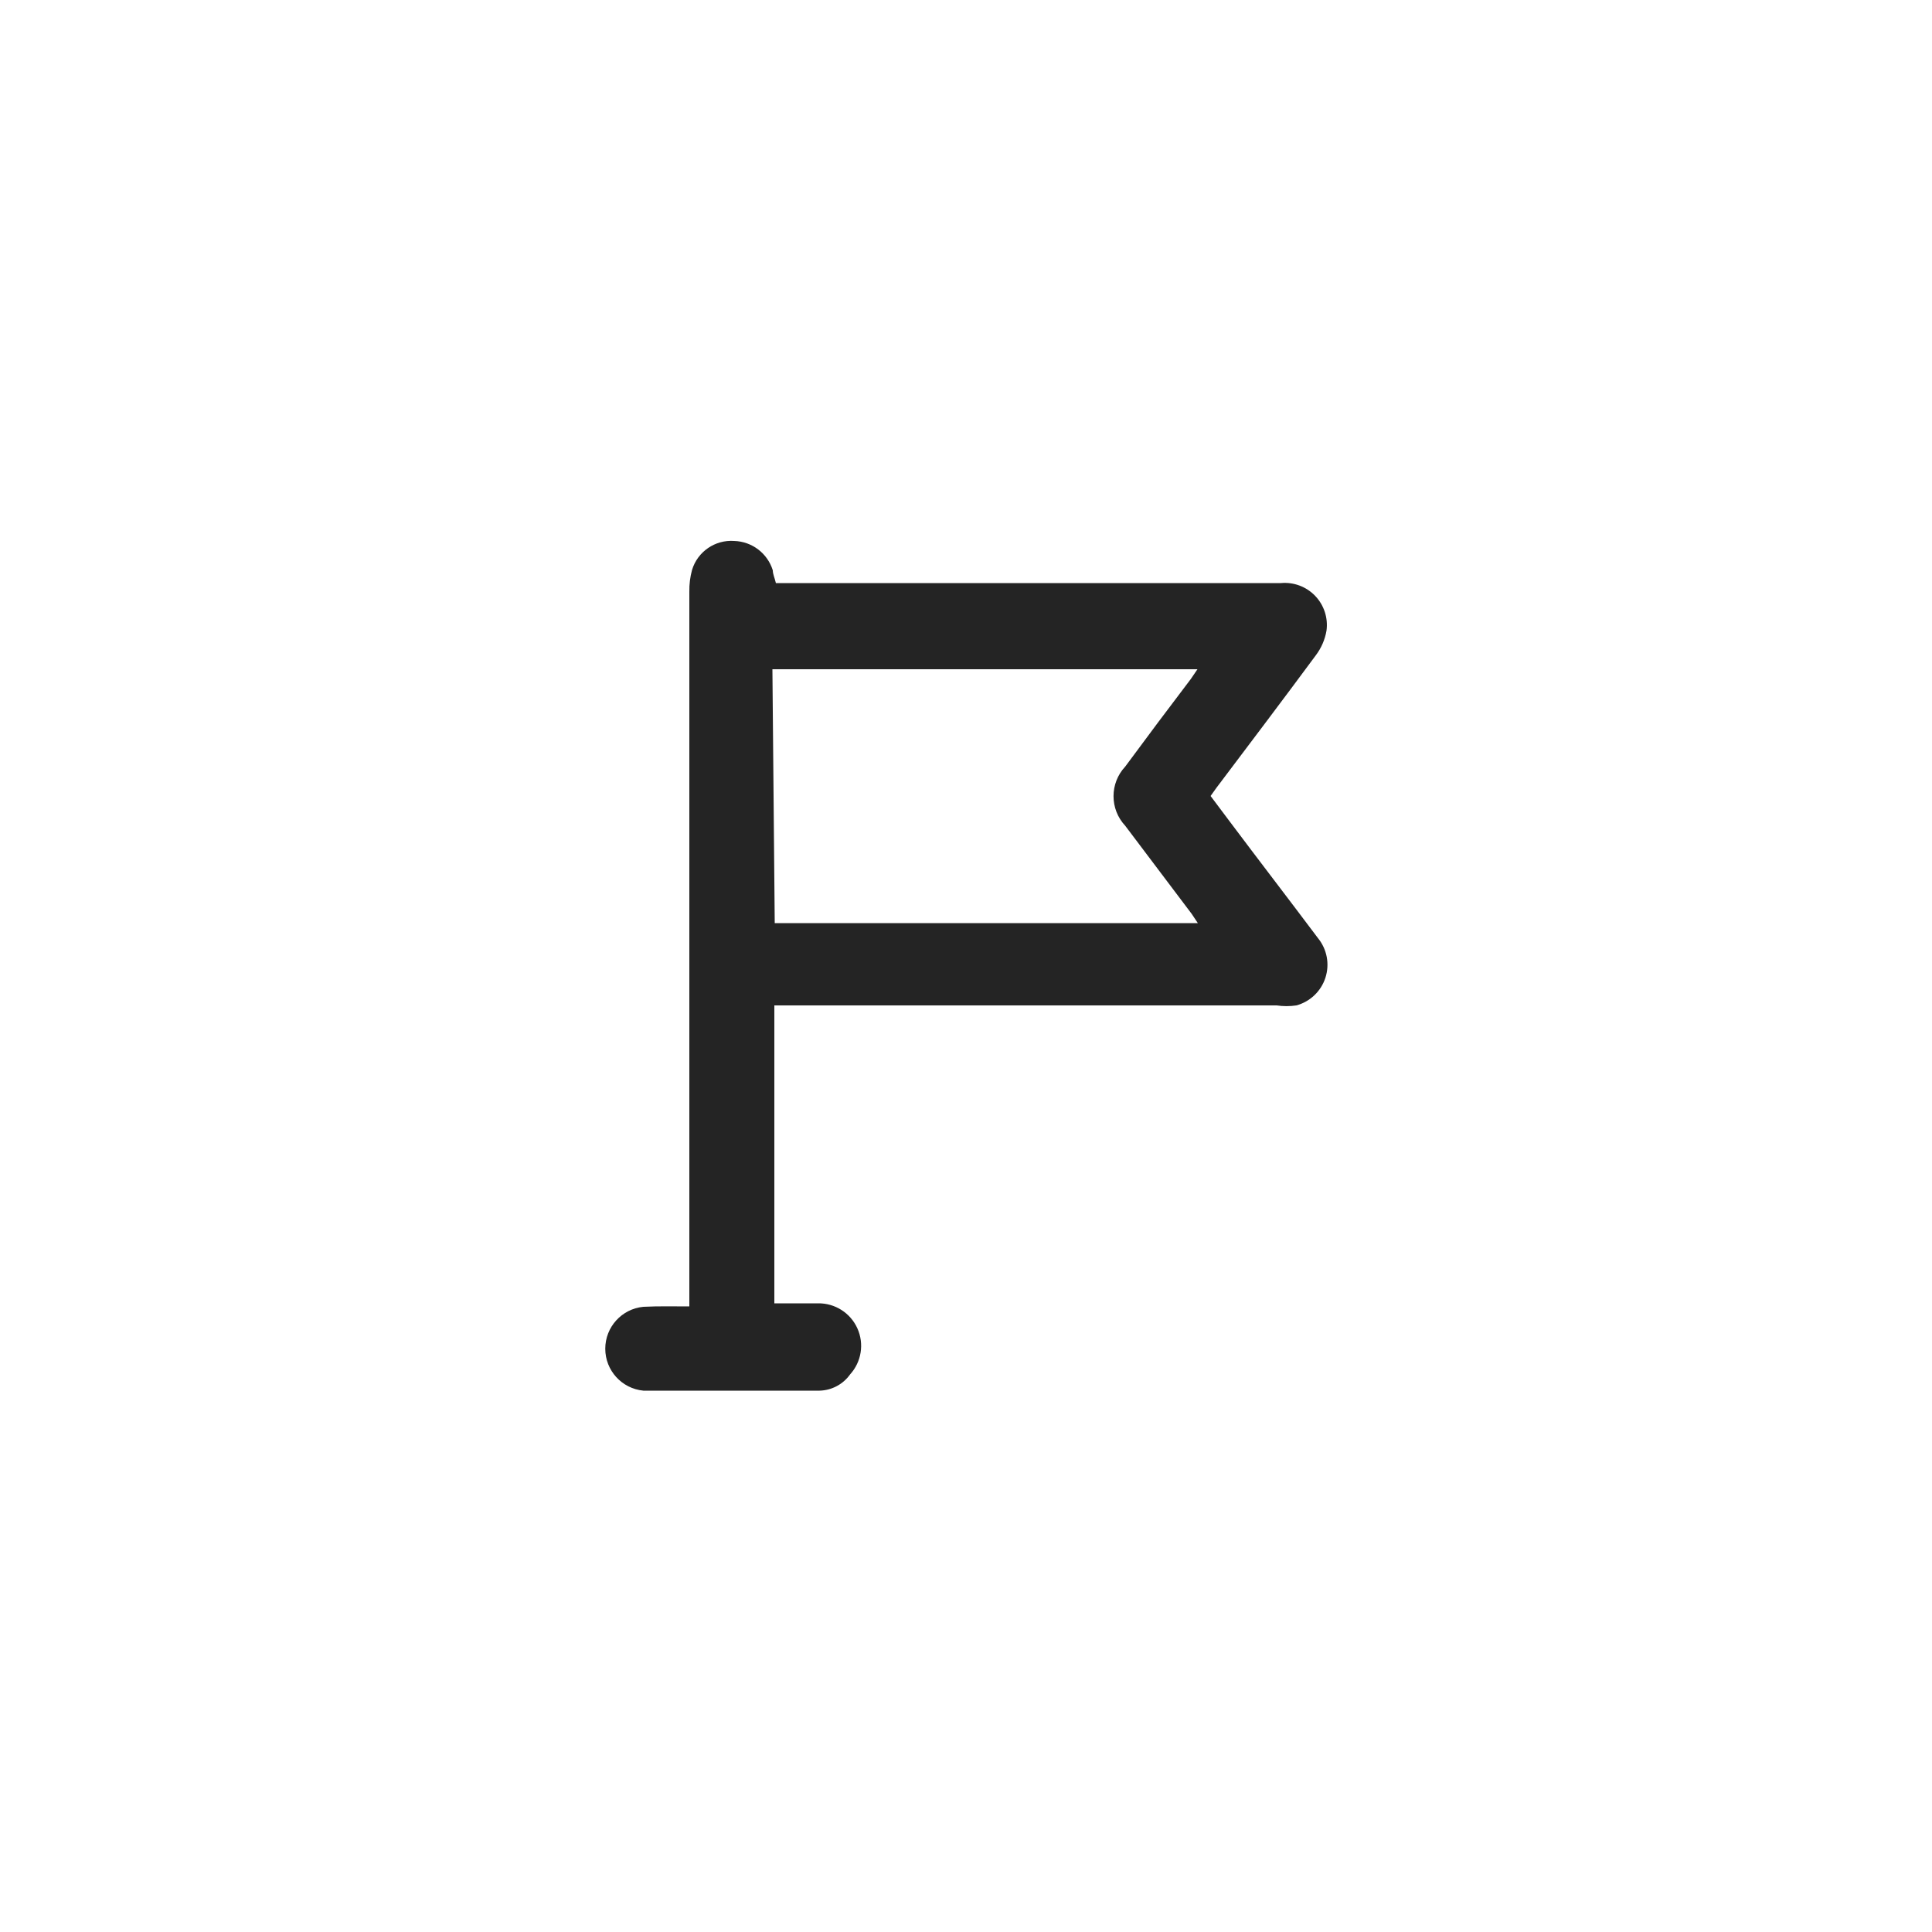
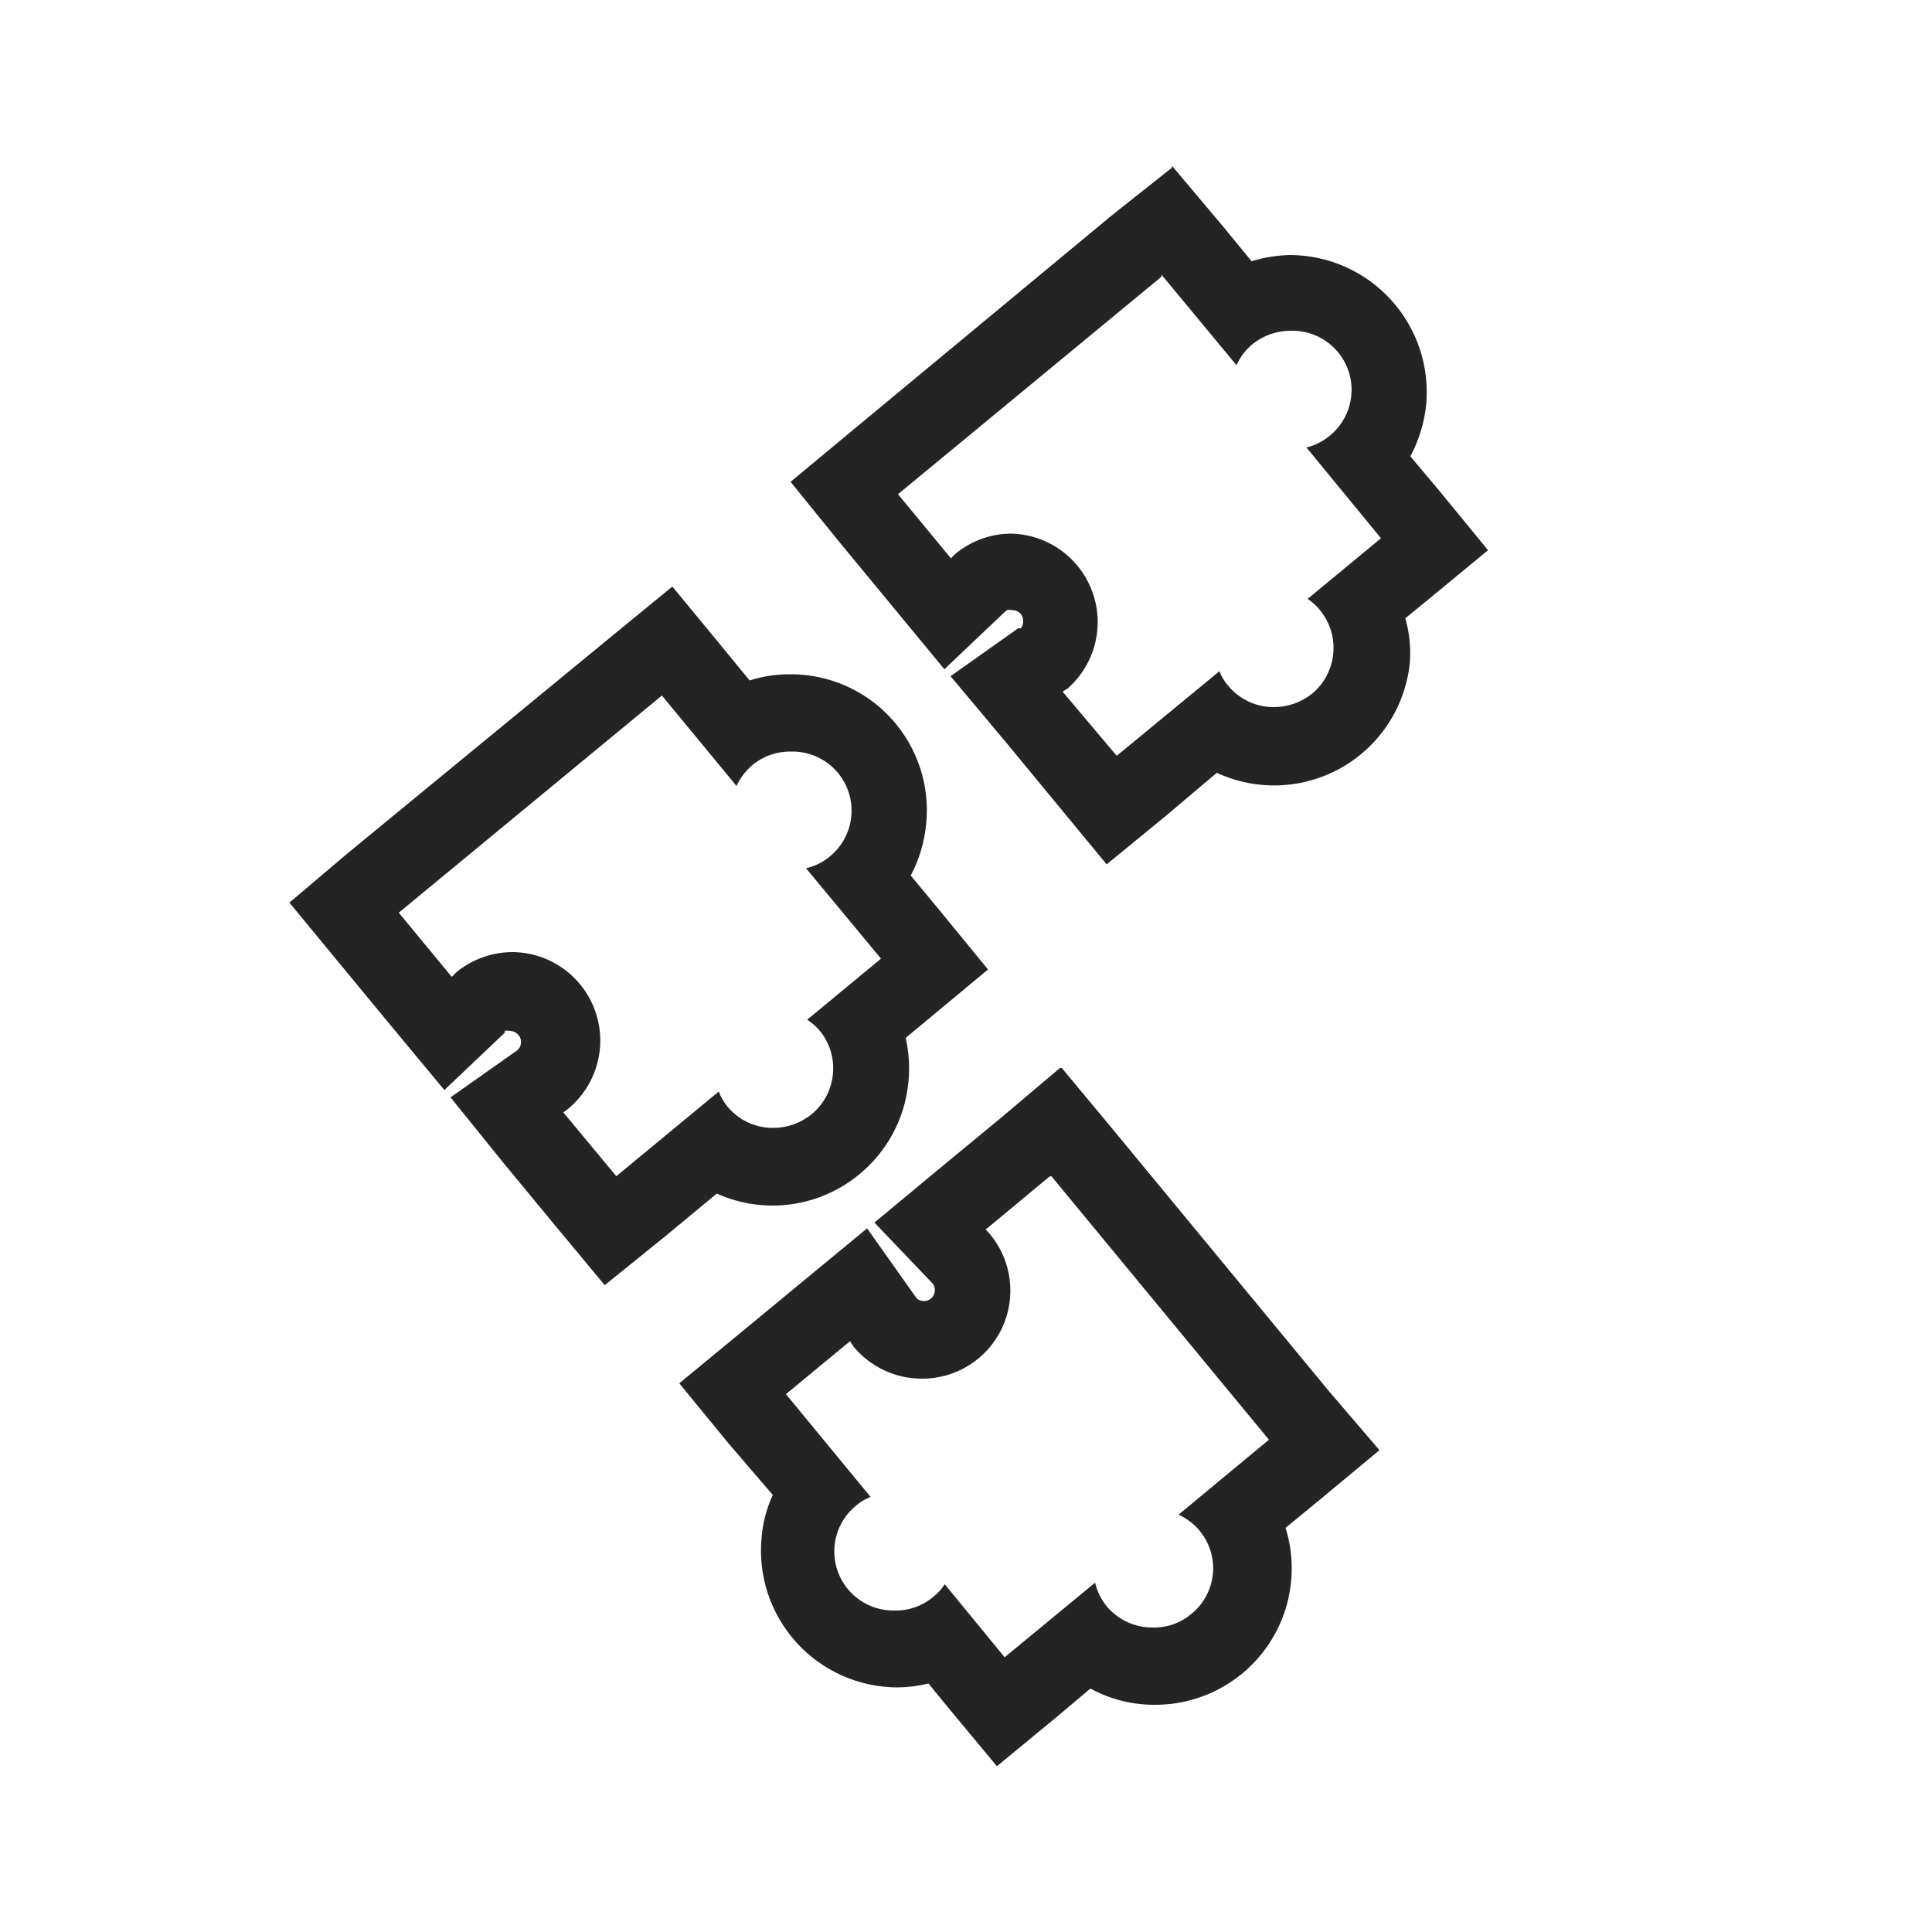
<svg xmlns="http://www.w3.org/2000/svg" viewBox="0 0 50 50">
  <defs>
    <style>.cls-1{fill:none;}.cls-2{fill:#242424;}</style>
  </defs>
  <g id="Layer_2" data-name="Layer 2">
    <g id="Layer_1-2" data-name="Layer 1">
      <rect class="cls-1" width="50" height="50" rx="11.24" />
-       <path class="cls-2" d="M17.84,33.81V15.31a2,2,0,0,1,.07-.56A1.06,1.06,0,0,1,19,14a1.08,1.08,0,0,1,1,.76c0,.1.05.2.08.33H33.15a1.09,1.09,0,0,1,1.18,1.23,1.47,1.47,0,0,1-.27.63c-.85,1.15-1.72,2.3-2.58,3.44l-.15.21.51.68c.75,1,1.52,2,2.27,3a1.09,1.09,0,0,1-.56,1.74,1.73,1.73,0,0,1-.51,0h-13v7.71c.38,0,.75,0,1.13,0A1.1,1.1,0,0,1,22,35.57a1,1,0,0,1-.79.42c-1.52,0-3,0-4.56,0a1.09,1.09,0,0,1,0-2.17C17.05,33.8,17.42,33.81,17.84,33.81Zm2.21-9.92H31l-.16-.24-1.72-2.28a1.12,1.12,0,0,1,0-1.53c.56-.76,1.13-1.52,1.7-2.27l.17-.25h-11Z" />
+       <path class="cls-2" d="M17.13,18l1.93,2.34a1.65,1.65,0,0,1,.41-.54,1.53,1.53,0,0,1,1-.35,1.53,1.53,0,0,1,1,2.72,1.45,1.45,0,0,1-.61.3l1.94,2.34-1.91,1.58a1.5,1.5,0,0,1,.33.29A1.54,1.54,0,0,1,21,28.84a1.57,1.57,0,0,1-1,.35,1.52,1.52,0,0,1-1.18-.56,1.45,1.45,0,0,1-.22-.38l-2.65,2.19-1.37-1.65.13-.1a2.29,2.29,0,0,0-1.45-4.05,2.3,2.3,0,0,0-1.46.53s-.07.08-.11.11l-1.37-1.66L17.13,18m.27-2.82-1.55,1.27L9,22.08,7.49,23.36,8.76,24.9l1.37,1.66,1.37,1.65,1.56-1.48,0-.05a.33.33,0,0,1,.14,0,.3.3,0,0,1,.22.11.26.26,0,0,1,.06.21.26.26,0,0,1-.06.15l-.06.05L11.66,28.4,13,30.06l1.37,1.66,1.28,1.54L17.21,32l1.34-1.11a3.52,3.52,0,0,0,3.69-.5A3.51,3.51,0,0,0,23.51,28a3.62,3.62,0,0,0-.07-1.14l.59-.49,1.54-1.28L24.3,23.54l-.73-.88a3.6,3.6,0,0,0,.4-1.34,3.52,3.52,0,0,0-3.52-3.87,3.39,3.39,0,0,0-1.05.16l-.73-.89L17.4,15.18Z" />
+       <path class="cls-2" d="M27.21,30.44l5.63,6.82L30.5,39.2a1.52,1.52,0,0,1,.33,2.57,1.49,1.49,0,0,1-1,.35,1.54,1.54,0,0,1-1.19-.55,1.58,1.58,0,0,1-.3-.61L26,42.89,24.45,41a1.26,1.26,0,0,1-.29.32,1.5,1.5,0,0,1-1,.36,1.53,1.53,0,0,1-1-2.72,1.29,1.29,0,0,1,.37-.22l-2.19-2.66,1.66-1.37s.06.1.09.14a2.29,2.29,0,0,0,1.77.83,2.28,2.28,0,0,0,1.76-3.74l-.11-.12,1.65-1.37m.27-2.81L25.94,28.9l-1.66,1.37-1.65,1.37,1.48,1.55.05.06a.29.29,0,0,1-.07.36.28.28,0,0,1-.18.06.29.29,0,0,1-.18-.06l-.05-.07-1.24-1.75-1.66,1.37-1.66,1.37L17.58,35.8l1.27,1.55L20,38.69a3.2,3.2,0,0,0-.29,1.1,3.54,3.54,0,0,0,3.52,3.88,3.58,3.58,0,0,0,.8-.1l.49.6,1.28,1.54,1.54-1.27.88-.74a3.46,3.46,0,0,0,1.68.42,3.53,3.53,0,0,0,3.37-4.58l.89-.73,1.54-1.28L34.39,36l-5.63-6.82-1.28-1.54Z" />
+       <path class="cls-2" d="M30.06,7.11,32,9.45a1.52,1.52,0,0,1,.41-.54,1.57,1.57,0,0,1,1-.35,1.53,1.53,0,0,1,1,2.72,1.48,1.48,0,0,1-.6.3l1.93,2.35-1.9,1.57a1.26,1.26,0,0,1,.32.29,1.54,1.54,0,0,1-.2,2.16,1.59,1.59,0,0,1-1,.35,1.52,1.52,0,0,1-1.18-.56,1.17,1.17,0,0,1-.22-.37l-2.66,2.19L27.5,17.9l.14-.09a2.29,2.29,0,0,0-1.46-4,2.27,2.27,0,0,0-1.45.52l-.12.12-1.37-1.66,6.82-5.63m.27-2.82L28.79,5.56,22,11.19l-1.54,1.28L21.7,14l1.37,1.66,1.37,1.66L26,15.84l.06-.05a.28.28,0,0,1,.13,0,.3.3,0,0,1,.23.1.32.32,0,0,1,.06.21.32.32,0,0,1-.06.16l-.07,0-1.75,1.24L26,19.17l1.37,1.66,1.27,1.54,1.55-1.27L31.49,20a3.53,3.53,0,0,0,5-2.89A3.35,3.35,0,0,0,36.37,16l.6-.49,1.54-1.27-1.27-1.55-.74-.88a3.61,3.61,0,0,0,.41-1.34,3.55,3.55,0,0,0-3.52-3.87,3.71,3.71,0,0,0-1,.16l-.73-.89L30.33,4.29Z" />
    </g>
  </g>
</svg>
